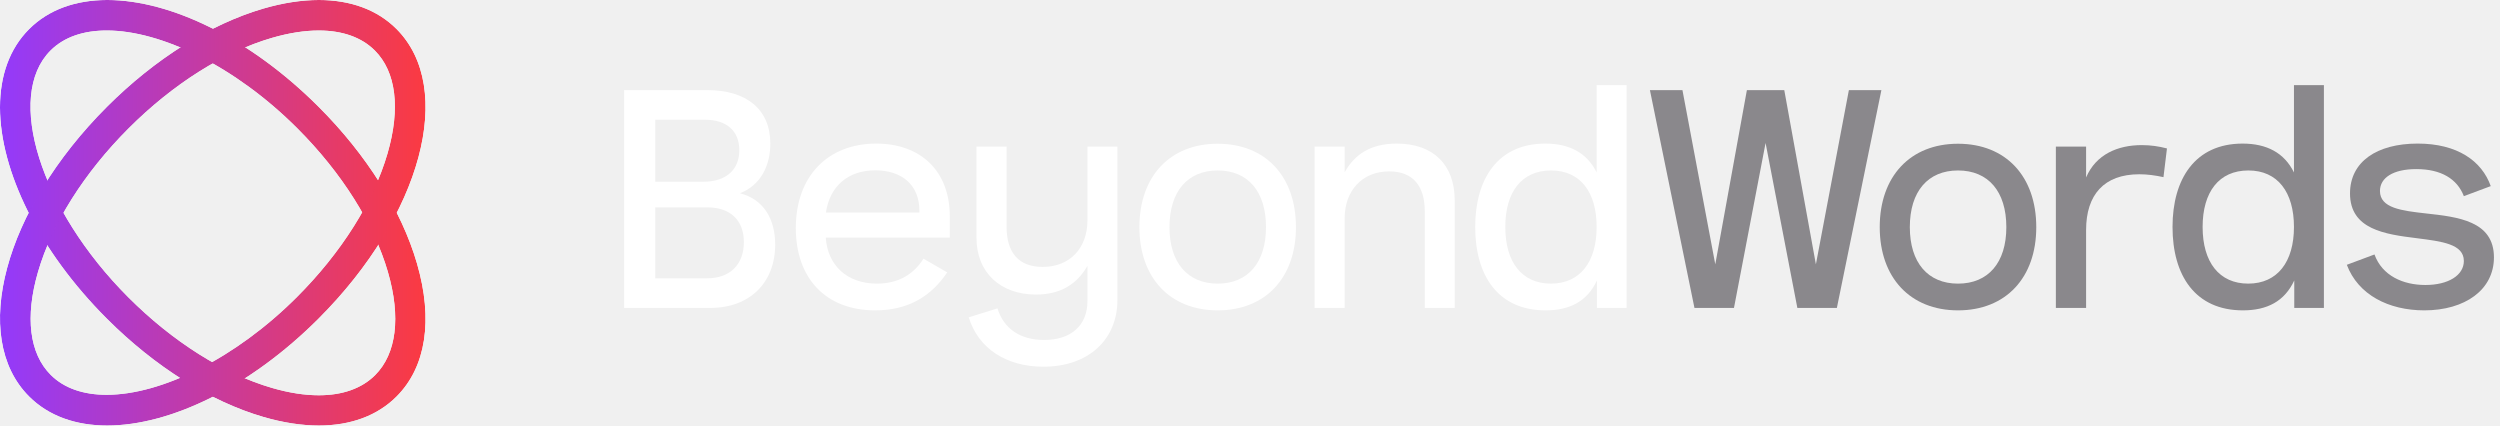
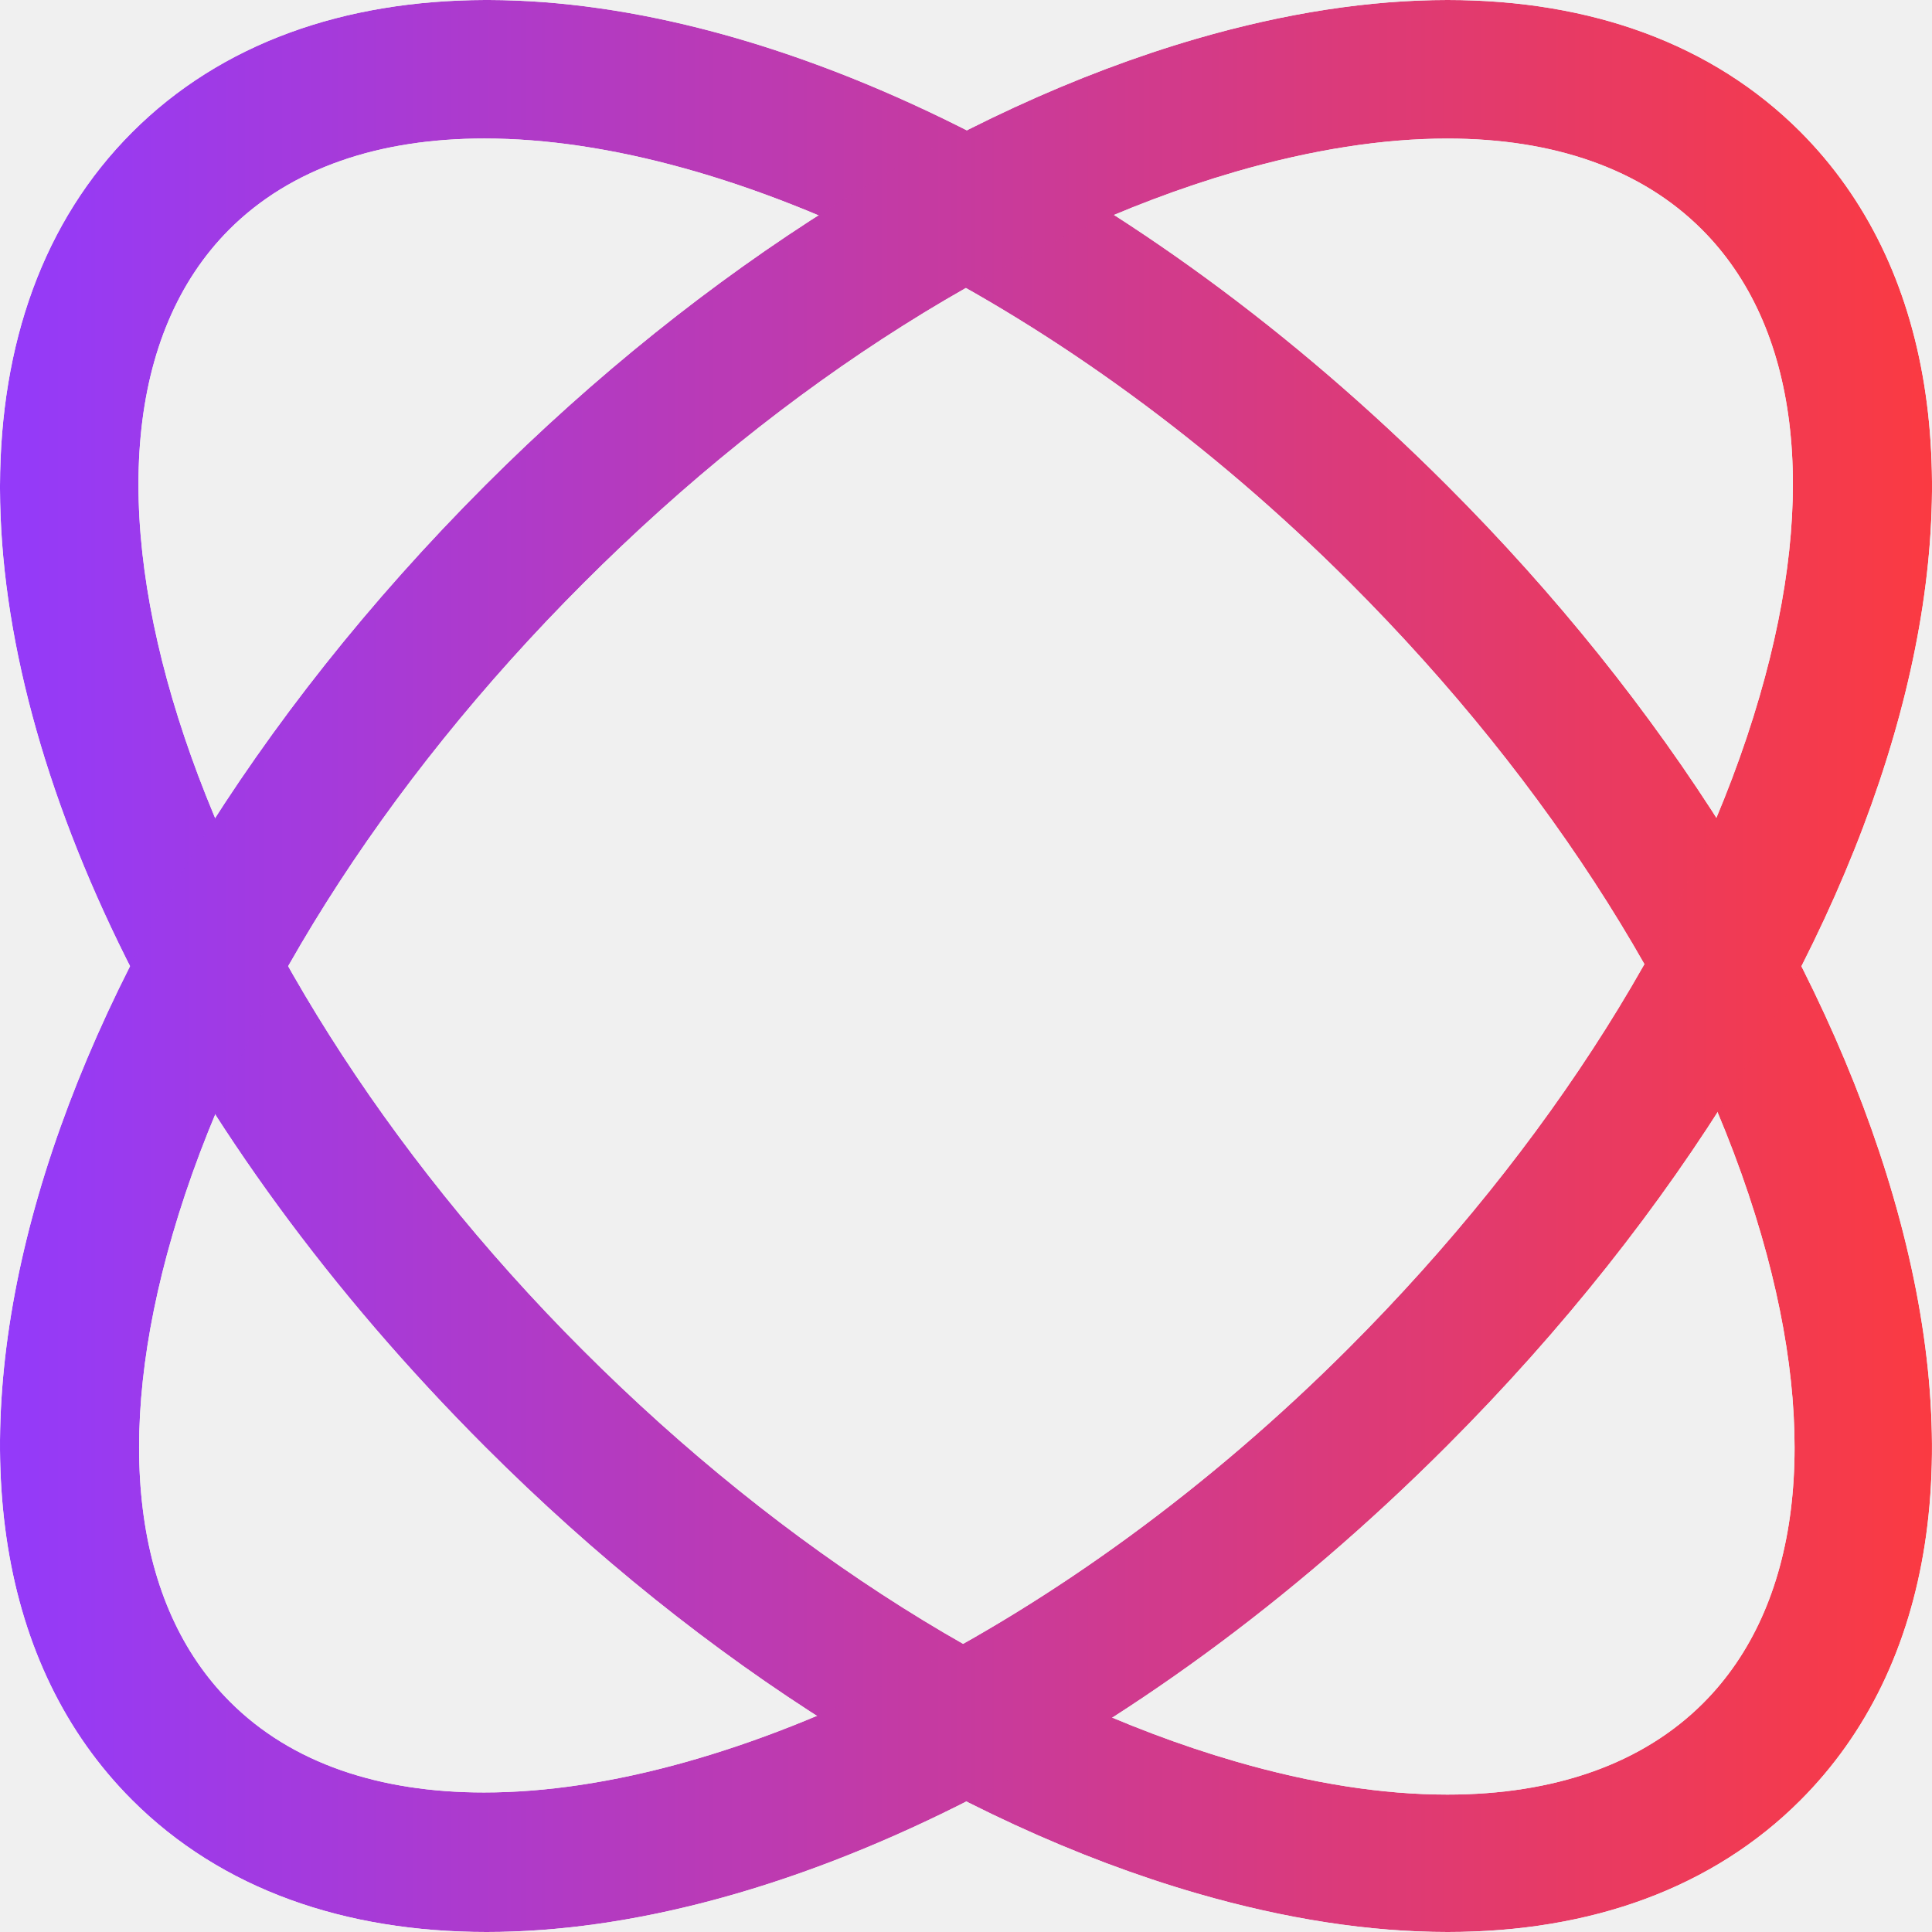
- <svg xmlns="http://www.w3.org/2000/svg" xmlns:xlink="http://www.w3.org/1999/xlink" width="188px" height="32px" viewBox="0 0 188 32" version="1.1">
+ <svg xmlns="http://www.w3.org/2000/svg" xmlns:xlink="http://www.w3.org/1999/xlink" width="32px" height="32px" viewBox="0 0 32 32" version="1.1">
  <defs>
    <path d="M8.032,0 C5.695,0.007 3.663,0.715 2.189,2.19 L2.189,2.19 C0.713,3.666 0.006,5.7 0,8.041 L0,8.041 L0,8.097 C0.011,12.829 2.875,18.804 8.041,23.969 L8.041,23.969 C11.648,27.578 15.833,30.203 19.824,31.36 L19.824,31.36 C21.301,31.788 22.694,32 23.977,32 L23.977,32 C26.367,32 28.375,31.264 29.819,29.82 L29.819,29.82 C32.038,27.601 32.586,24.051 31.36,19.824 L31.36,19.824 C30.203,15.834 27.578,11.649 23.969,8.041 L23.969,8.041 C18.803,2.874 12.829,0.011 8.096,0 L8.096,0 L8.032,0 Z M20.459,29.173 C16.83,28.121 12.991,25.701 9.651,22.359 L9.651,22.359 C3.034,15.743 0.355,7.245 3.799,3.8 L3.799,3.8 C4.822,2.777 6.291,2.294 8.024,2.294 L8.024,2.294 C12.127,2.294 17.709,5 22.359,9.651 L22.359,9.651 C25.701,12.992 28.12,16.83 29.173,20.459 L29.173,20.459 C30.157,23.852 29.815,26.604 28.209,28.21 L28.209,28.21 C27.204,29.214 25.75,29.724 23.972,29.724 L23.972,29.724 C22.908,29.724 21.728,29.542 20.459,29.173 L20.459,29.173 Z" id="path-1" />
    <linearGradient x1="0%" y1="50%" x2="100%" y2="50%" id="linearGradient-3">
      <stop stop-color="#933AFB" offset="0%" />
      <stop stop-color="#FB3A41" offset="100%" />
    </linearGradient>
    <path d="M19.819,0.641 C15.831,1.8 11.649,4.426 8.041,8.033 L8.041,8.033 C0.296,15.782 -2.276,25.349 2.187,29.813 L2.187,29.813 C3.667,31.294 5.709,32 8.06,32 L8.06,32 C12.795,32 18.783,29.133 23.959,23.956 L23.959,23.956 C31.704,16.208 34.276,6.642 29.814,2.177 L29.814,2.177 C28.37,0.735 26.365,0 23.976,0 L23.976,0 C22.692,0 21.297,0.212 19.819,0.641 M3.811,28.188 C2.211,26.589 1.872,23.843 2.856,20.456 L2.856,20.456 C3.908,16.832 6.326,12.997 9.666,9.657 L9.666,9.657 C13.003,6.318 16.837,3.899 20.46,2.846 L20.46,2.846 C21.73,2.478 22.91,2.295 23.972,2.295 L23.972,2.295 C25.744,2.295 27.191,2.802 28.189,3.802 L28.189,3.802 C29.789,5.401 30.128,8.148 29.144,11.533 L29.144,11.533 C28.092,15.157 25.674,18.992 22.335,22.332 L22.335,22.332 C17.688,26.981 12.111,29.689 8.017,29.689 L8.017,29.689 C6.292,29.689 4.829,29.208 3.811,28.188" id="path-4" />
    <linearGradient x1="6.28693549e-05%" y1="50%" x2="100%" y2="50%" id="linearGradient-6">
      <stop stop-color="#933AFB" offset="0%" />
      <stop stop-color="#FB3A41" offset="100%" />
    </linearGradient>
  </defs>
  <g id="Homepage" stroke="none" stroke-width="1" fill="none" fill-rule="evenodd">
    <g id="Artboard" transform="translate(-86, -604)">
      <g id="Group-7" transform="translate(86, 604)">
-         <g id="Group-6" transform="translate(46.93333, 6.4)">
-           <g id="Group-5" fill="#FFFFFF">
-             <path d="M2.343,9.195 L2.343,14.529 L6.241,14.529 C7.966,14.529 9.006,13.489 9.006,11.81 C9.006,10.166 7.989,9.195 6.263,9.195 L2.343,9.195 Z M2.343,2.604 L2.343,7.265 L5.966,7.265 C7.646,7.265 8.663,6.385 8.663,4.889 C8.663,3.415 7.669,2.604 6.092,2.604 L2.343,2.604 Z M0,0.377 L6.252,0.377 C9.189,0.377 10.995,1.805 10.995,4.409 C10.995,6.099 10.23,7.55 8.709,8.132 C10.47,8.578 11.361,10.051 11.361,11.993 C11.361,14.826 9.475,16.756 6.481,16.756 L0,16.756 L0,0.377 Z" id="Fill-1" />
-             <path d="M22.205,9.583 L22.205,9.446 C22.205,7.47 20.845,6.408 18.89,6.408 C16.799,6.408 15.461,7.641 15.176,9.583 L22.205,9.583 Z M24.491,11.468 L15.164,11.468 C15.301,13.524 16.73,14.929 19.016,14.929 C20.651,14.929 21.782,14.209 22.514,13.055 L24.297,14.083 C23.119,15.842 21.405,16.939 18.89,16.939 C15.13,16.939 12.912,14.495 12.912,10.748 C12.912,6.83 15.336,4.398 18.959,4.398 C22.274,4.398 24.491,6.431 24.491,9.869 L24.491,11.468 Z" id="Fill-3" />
-             <path d="M37.095,4.626 L37.095,16.174 C37.095,19.12 34.935,21.176 31.528,21.176 C28.74,21.176 26.637,19.806 25.916,17.464 L28.077,16.79 C28.534,18.286 29.757,19.166 31.585,19.166 C33.609,19.166 34.843,18.081 34.843,16.231 L34.843,13.592 C34.077,14.94 32.843,15.751 30.98,15.751 C28.305,15.751 26.499,14.106 26.499,11.479 L26.499,4.626 L28.762,4.626 L28.762,10.657 C28.762,12.576 29.654,13.672 31.471,13.672 C33.551,13.672 34.843,12.233 34.843,10.166 L34.843,4.626 L37.095,4.626 Z" id="Fill-5" />
-             <path d="M41.012,10.68 C41.012,13.352 42.373,14.929 44.636,14.929 C46.91,14.929 48.27,13.352 48.27,10.68 C48.27,7.995 46.91,6.419 44.636,6.419 C42.373,6.419 41.012,7.995 41.012,10.68 M50.522,10.68 C50.522,14.483 48.236,16.939 44.636,16.939 C41.047,16.939 38.749,14.483 38.749,10.68 C38.749,6.865 41.047,4.409 44.636,4.409 C48.236,4.409 50.522,6.865 50.522,10.68" id="Fill-7" />
-             <path d="M51.923,4.626 L54.186,4.626 L54.186,6.556 C54.941,5.197 56.152,4.398 58.106,4.398 C60.873,4.398 62.461,6.02 62.461,8.658 L62.461,16.756 L60.21,16.756 L60.21,9.492 C60.21,7.618 59.352,6.488 57.535,6.488 C55.455,6.488 54.186,7.995 54.186,9.994 L54.186,16.756 L51.923,16.756 L51.923,4.626 Z" id="Fill-9" />
-             <path d="M73.134,10.668 C73.134,8.052 71.911,6.419 69.705,6.419 C67.499,6.419 66.265,8.03 66.265,10.668 C66.265,13.33 67.522,14.928 69.694,14.928 C71.9,14.928 73.134,13.284 73.134,10.668 L73.134,10.668 Z M75.386,16.756 L73.157,16.756 L73.157,14.689 C72.426,16.265 71.111,16.939 69.294,16.939 C65.716,16.939 64.002,14.323 64.002,10.668 C64.002,7.048 65.705,4.398 69.271,4.398 C71.077,4.398 72.402,5.083 73.134,6.568 L73.134,0 L75.386,0 L75.386,16.756 Z" id="Fill-11" />
-           </g>
-           <g id="Group-3" transform="translate(77.14045, 0)" fill="#8A888C">
-             <polygon id="Fill-13" points="14.962 0.377 17.407 0.377 14.059 16.756 11.087 16.756 8.698 4.352 6.321 16.756 3.349 16.756 0 0.377 2.446 0.377 4.915 13.478 7.292 0.377 10.104 0.377 12.481 13.478" />
-             <path d="M19.545,10.68 C19.545,13.352 20.905,14.929 23.168,14.929 C25.442,14.929 26.803,13.352 26.803,10.68 C26.803,7.995 25.442,6.419 23.168,6.419 C20.905,6.419 19.545,7.995 19.545,10.68 M29.054,10.68 C29.054,14.483 26.768,16.939 23.168,16.939 C19.579,16.939 17.282,14.483 17.282,10.68 C17.282,6.865 19.579,4.409 23.168,4.409 C26.768,4.409 29.054,6.865 29.054,10.68" id="Fill-15" />
-             <path d="M30.527,4.626 L32.801,4.626 L32.801,6.945 C33.544,5.197 35.202,4.512 36.985,4.512 C37.659,4.512 38.276,4.603 38.882,4.763 L38.619,6.922 C37.99,6.785 37.408,6.705 36.802,6.705 C34.15,6.705 32.801,8.247 32.801,10.897 L32.801,16.756 L30.527,16.756 L30.527,4.626 Z" id="Fill-17" />
-             <path d="M48.432,10.668 C48.432,8.052 47.209,6.419 45.003,6.419 C42.797,6.419 41.563,8.03 41.563,10.668 C41.563,13.33 42.821,14.928 44.992,14.928 C47.198,14.928 48.432,13.284 48.432,10.668 L48.432,10.668 Z M50.684,16.756 L48.455,16.756 L48.455,14.689 C47.724,16.265 46.409,16.939 44.592,16.939 C41.014,16.939 39.3,14.323 39.3,10.668 C39.3,7.048 41.003,4.398 44.569,4.398 C46.375,4.398 47.701,5.083 48.432,6.568 L48.432,0 L50.684,0 L50.684,16.756 Z" id="Fill-19" />
-             <path d="M61.208,8.35 C60.705,7.047 59.494,6.316 57.631,6.316 C55.893,6.316 54.899,6.967 54.899,7.961 C54.899,9.252 56.533,9.446 58.374,9.652 C60.751,9.914 63.471,10.211 63.471,12.953 C63.471,15.397 61.288,16.939 58.236,16.939 C55.539,16.939 53.253,15.762 52.407,13.512 L54.487,12.736 C55.07,14.346 56.648,15.031 58.316,15.031 C60.042,15.031 61.208,14.301 61.208,13.227 C61.208,11.948 59.551,11.753 57.665,11.513 C55.287,11.217 52.647,10.862 52.647,8.144 C52.647,5.768 54.659,4.397 57.733,4.397 C60.717,4.397 62.557,5.7 63.231,7.596 L61.208,8.35 Z" id="Fill-21" />
-           </g>
-         </g>
        <g id="Group-12">
          <g id="Group-26">
            <mask id="mask-2" fill="white">
              <use xlink:href="#path-1" />
            </mask>
            <g id="Clip-25" />
            <path d="M8.032,0 C5.695,0.007 3.663,0.715 2.189,2.19 L2.189,2.19 C0.713,3.666 0.006,5.7 0,8.041 L0,8.041 L0,8.097 C0.011,12.829 2.875,18.804 8.041,23.969 L8.041,23.969 C11.648,27.578 15.833,30.203 19.824,31.36 L19.824,31.36 C21.301,31.788 22.694,32 23.977,32 L23.977,32 C26.367,32 28.375,31.264 29.819,29.82 L29.819,29.82 C32.038,27.601 32.586,24.051 31.36,19.824 L31.36,19.824 C30.203,15.834 27.578,11.649 23.969,8.041 L23.969,8.041 C18.803,2.874 12.829,0.011 8.096,0 L8.096,0 L8.032,0 Z M20.459,29.173 C16.83,28.121 12.991,25.701 9.651,22.359 L9.651,22.359 C3.034,15.743 0.355,7.245 3.799,3.8 L3.799,3.8 C4.822,2.777 6.291,2.294 8.024,2.294 L8.024,2.294 C12.127,2.294 17.709,5 22.359,9.651 L22.359,9.651 C25.701,12.992 28.12,16.83 29.173,20.459 L29.173,20.459 C30.157,23.852 29.815,26.604 28.209,28.21 L28.209,28.21 C27.204,29.214 25.75,29.724 23.972,29.724 L23.972,29.724 C22.908,29.724 21.728,29.542 20.459,29.173 L20.459,29.173 Z" id="Fill-24" fill="url(#linearGradient-3)" mask="url(#mask-2)" />
          </g>
          <g id="Group-29">
            <mask id="mask-5" fill="white">
              <use xlink:href="#path-4" />
            </mask>
            <g id="Clip-28" />
            <path d="M19.819,0.641 C15.831,1.8 11.649,4.426 8.041,8.033 L8.041,8.033 C0.296,15.782 -2.276,25.349 2.187,29.813 L2.187,29.813 C3.667,31.294 5.709,32 8.06,32 L8.06,32 C12.795,32 18.783,29.133 23.959,23.956 L23.959,23.956 C31.704,16.208 34.276,6.642 29.814,2.177 L29.814,2.177 C28.37,0.735 26.365,0 23.976,0 L23.976,0 C22.692,0 21.297,0.212 19.819,0.641 M3.811,28.188 C2.211,26.589 1.872,23.843 2.856,20.456 L2.856,20.456 C3.908,16.832 6.326,12.997 9.666,9.657 L9.666,9.657 C13.003,6.318 16.837,3.899 20.46,2.846 L20.46,2.846 C21.73,2.478 22.91,2.295 23.972,2.295 L23.972,2.295 C25.744,2.295 27.191,2.802 28.189,3.802 L28.189,3.802 C29.789,5.401 30.128,8.148 29.144,11.533 L29.144,11.533 C28.092,15.157 25.674,18.992 22.335,22.332 L22.335,22.332 C17.688,26.981 12.111,29.689 8.017,29.689 L8.017,29.689 C6.292,29.689 4.829,29.208 3.811,28.188" id="Fill-27" fill="url(#linearGradient-6)" mask="url(#mask-5)" />
          </g>
        </g>
      </g>
    </g>
  </g>
</svg>
